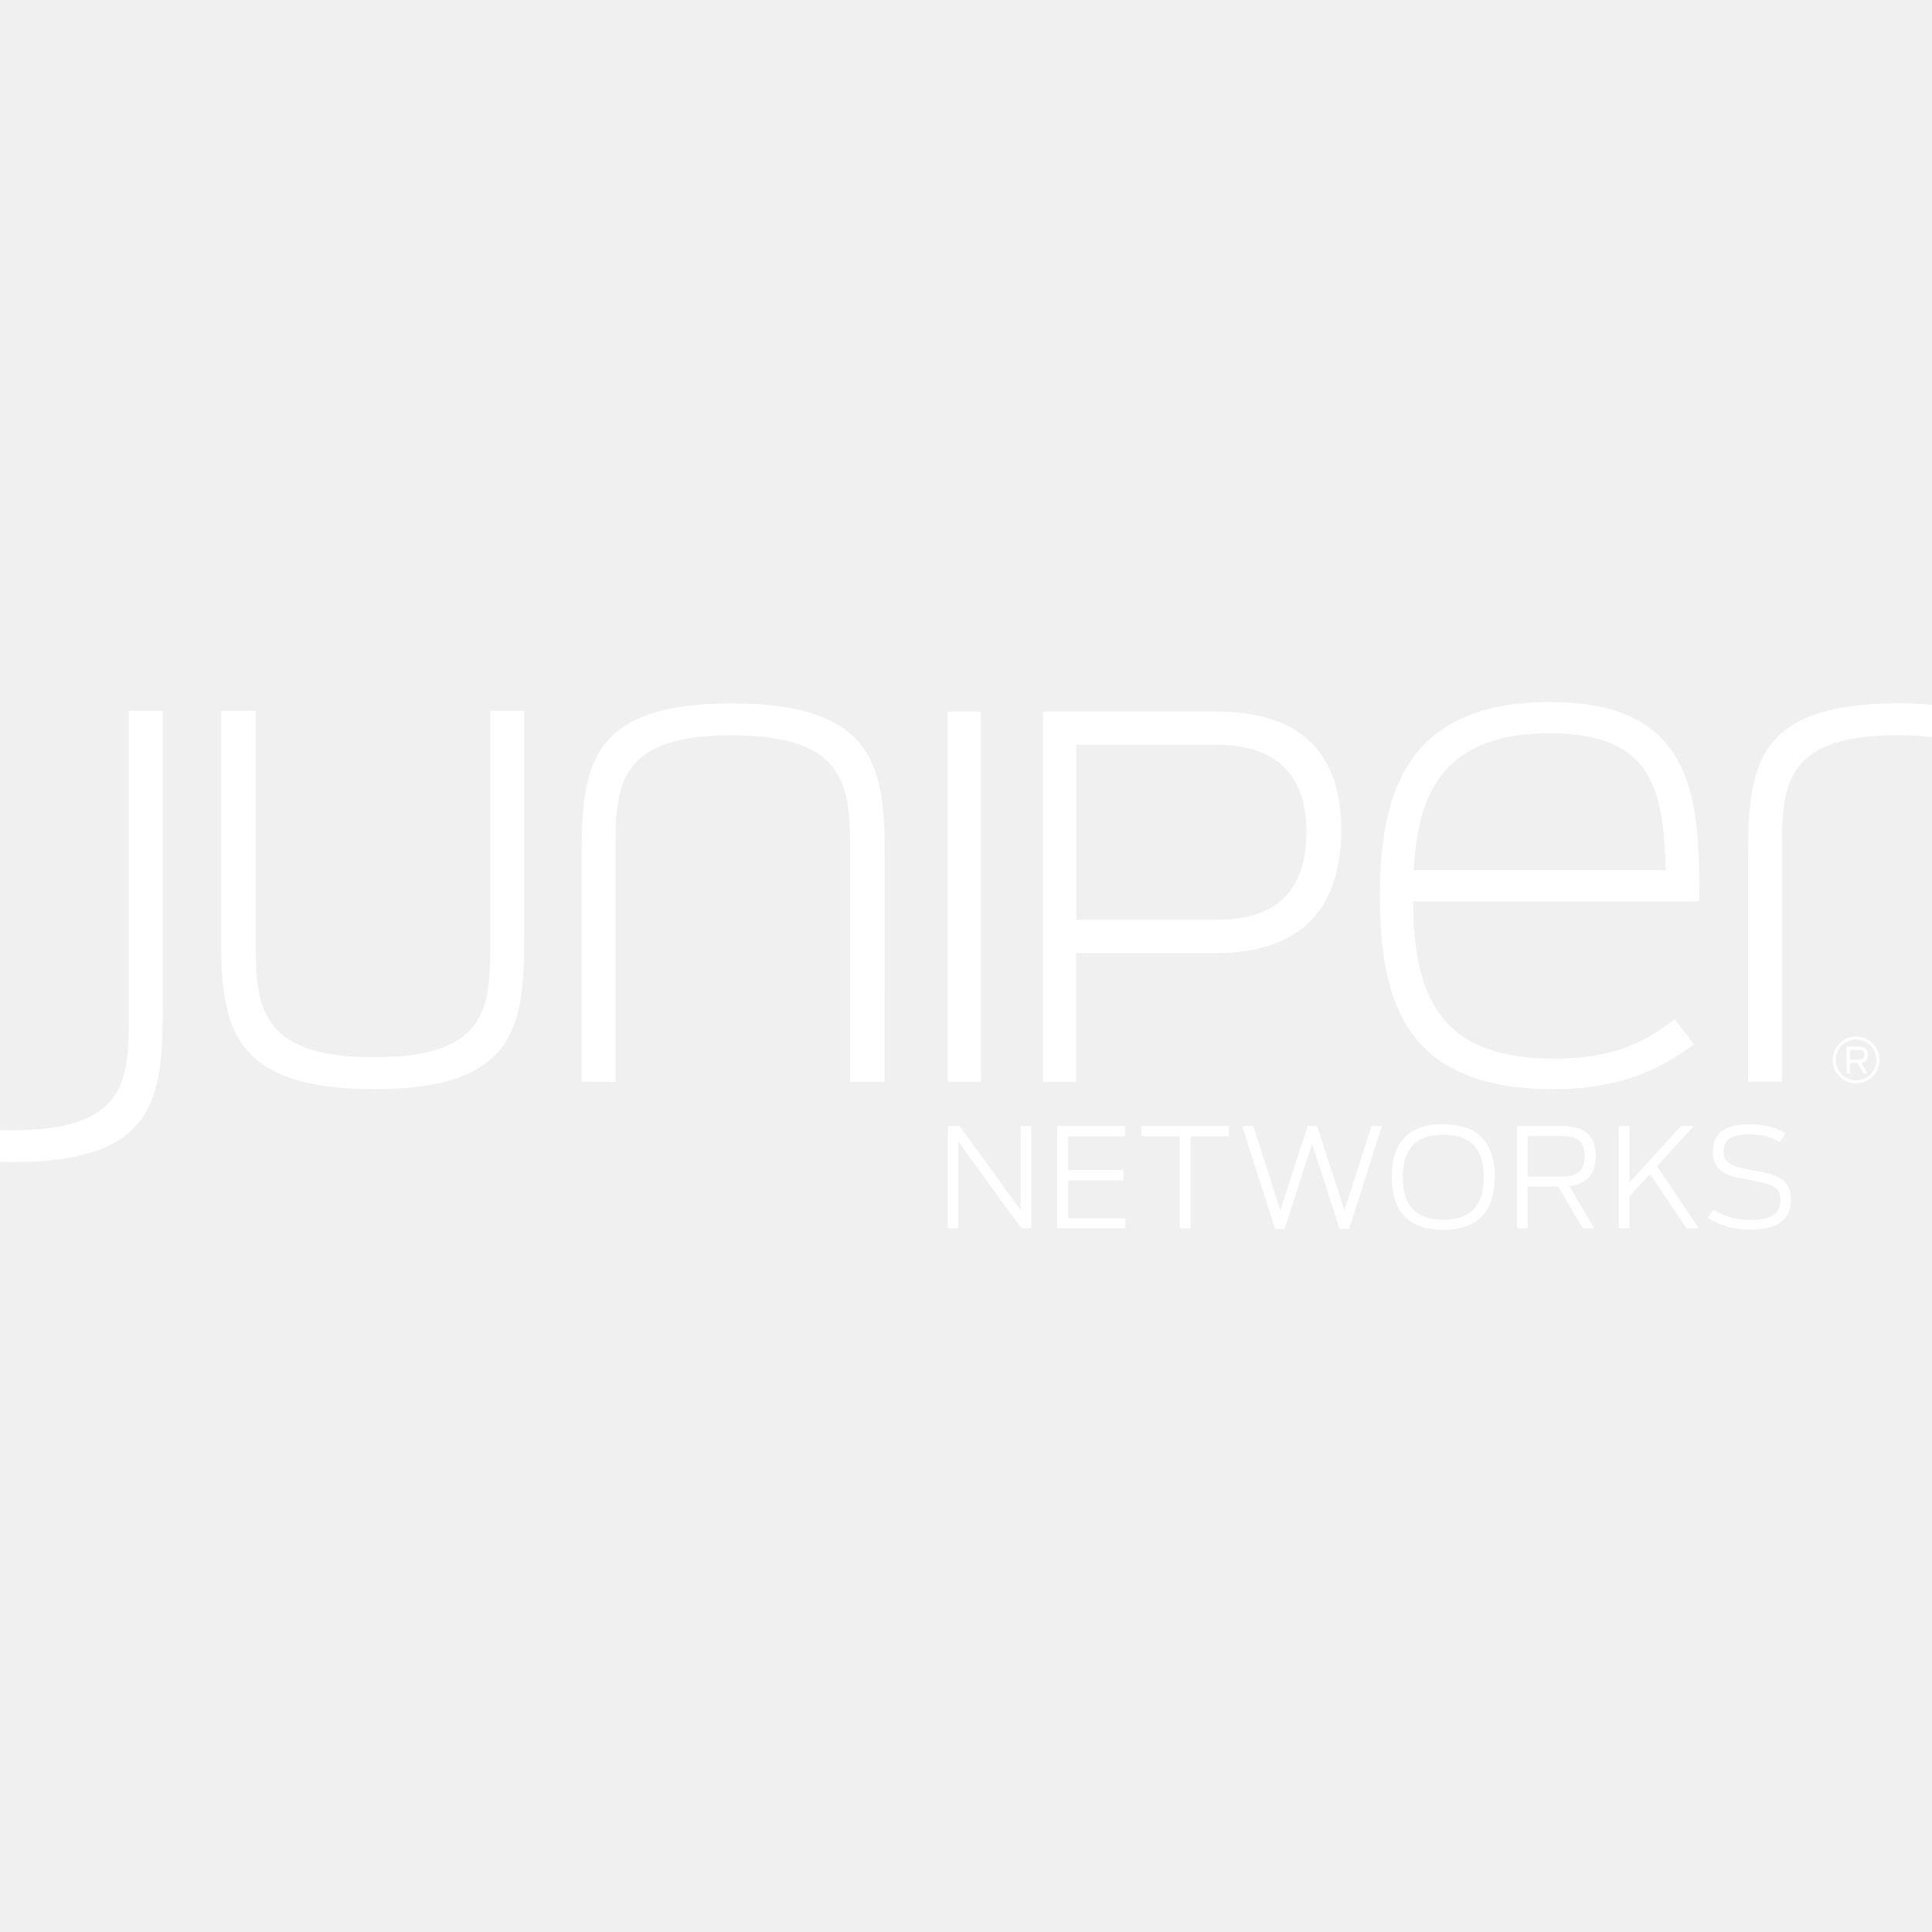
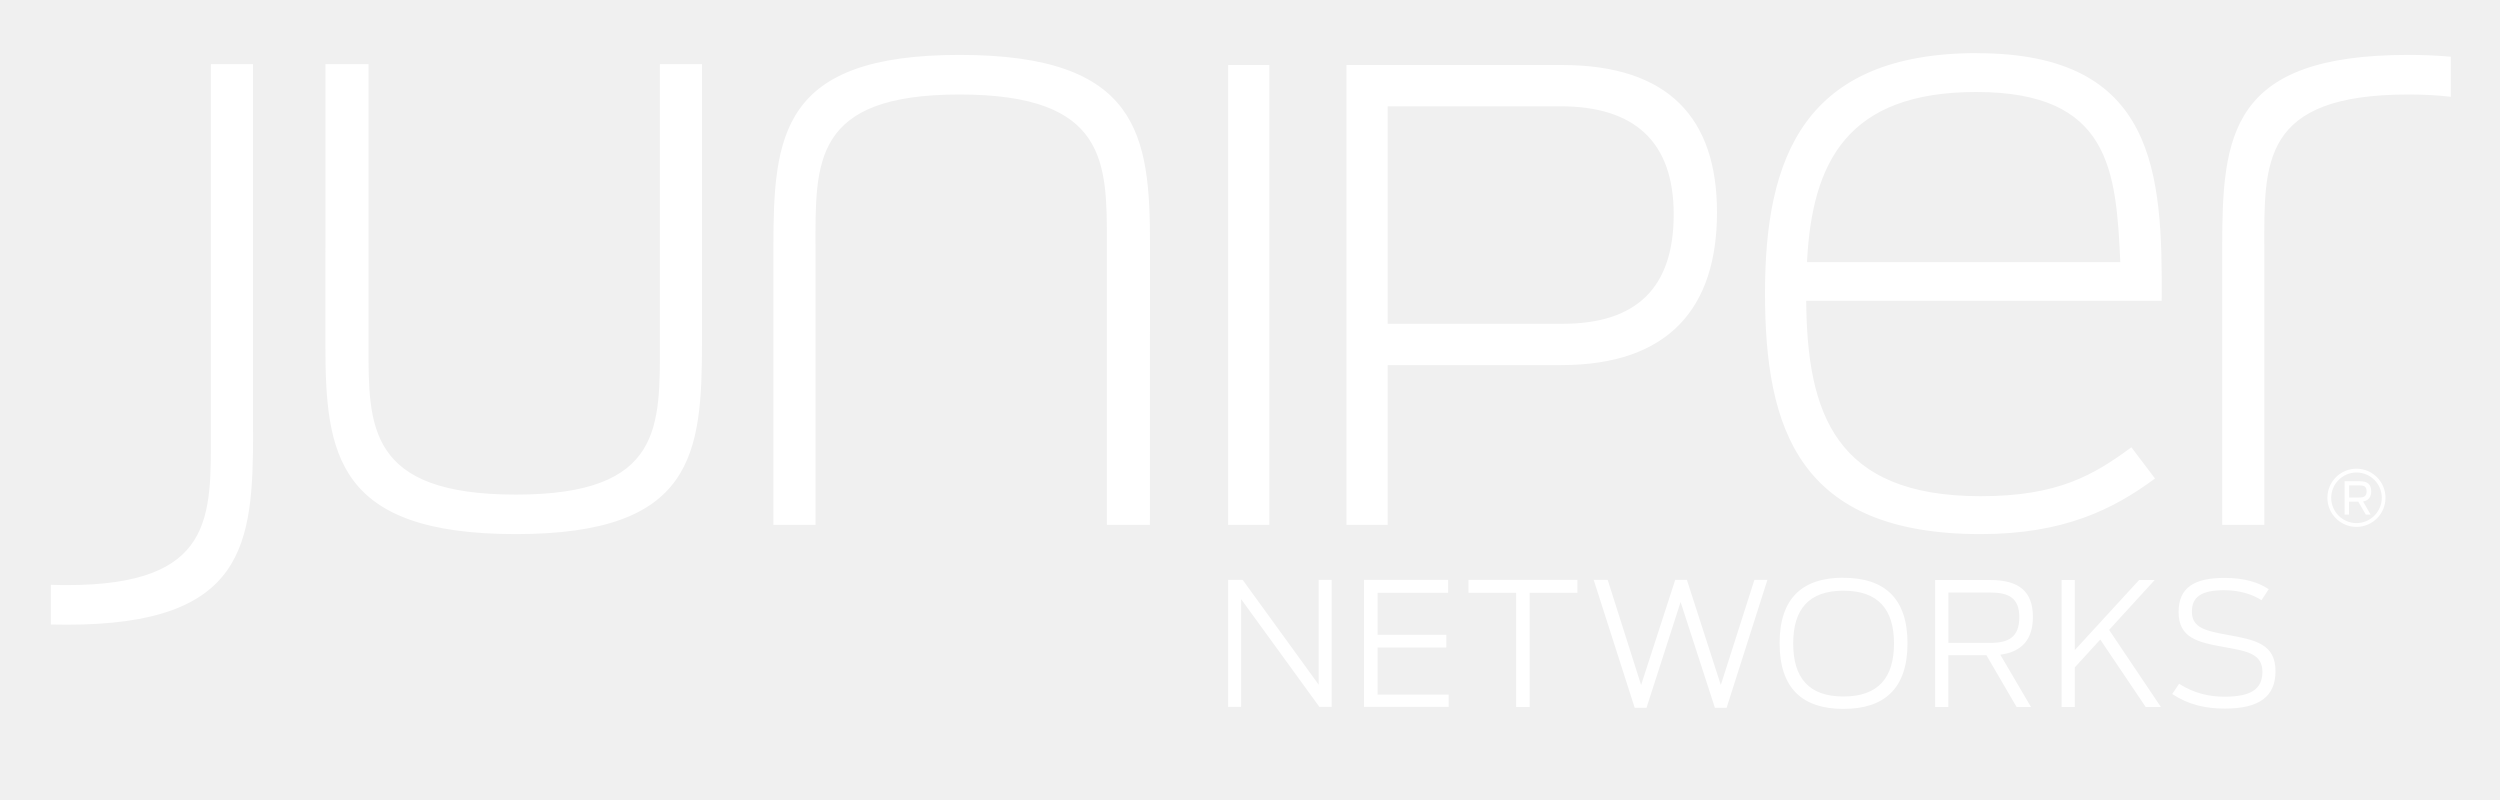
- <svg xmlns="http://www.w3.org/2000/svg" role="img" viewBox="0 0 24 24" version="1.1" id="svg1">
+ <svg xmlns="http://www.w3.org/2000/svg" role="img" viewBox="0 0 25 8" version="1.1" id="svg1" width="25" height="8">
  <defs id="defs1" />
-   <path fill="#e0e0e0" d="M23.086 13.164c.046 0 .072-.013.072-.062 0-.048-.025-.059-.073-.059h-.102v.121zm-.104.042v.129h-.044v-.334h.149c.085 0 .117.035.117.101 0 .054-.023.091-.081.102l.075.131h-.048l-.075-.129zm.075-.292a.254.254 0 0 0-.253.253c0 .14.114.253.253.253a.254.254 0 0 0 .253-.253.253.253 0 0 0-.253-.253zm-.291.253a.291.291 0 0 1 .291-.291.291.291 0 0 1 .29.291.291.291 0 0 1-.29.291.291.291 0 0 1-.291-.291zm-20.744-.66V8.83h-.421v3.677c0 .851.034 1.533-1.44 1.533A4.029 4.029 0 0 1 0 14.037v.397a6.215 6.215 0 0 0 .16.002c1.786 0 1.862-.8 1.862-1.929zm15.54-1.697h3.133c-.042-.918-.101-1.701-1.44-1.701-1.289 0-1.643.699-1.693 1.701zm1.702-2.089c1.794 0 1.853 1.204 1.845 2.476h-3.555c.009 1.12.286 1.954 1.744 1.954.775 0 1.129-.211 1.508-.489l.236.312c-.421.312-.918.556-1.744.556-1.819 0-2.156-1.053-2.156-2.409 0-1.356.388-2.401 2.123-2.401zm-4.148 2.705c.744 0 1.113-.362 1.113-1.095 0-.732-.399-1.08-1.132-1.08h-1.728v2.175zM15.109 8.839c1.068 0 1.552.531 1.552 1.474 0 .95-.478 1.527-1.558 1.527h-1.735v1.598h-.412V8.839zm-2.925 0v4.599h-.412V8.839zm-1.194 4.599h-.43v-2.813c0-.809.008-1.491-1.474-1.491-1.474 0-1.44.682-1.44 1.533v2.771h-.421v-2.771c0-1.129.076-1.929 1.862-1.929 1.794 0 1.904.8 1.904 1.895zM2.747 8.83h.43v2.813c0 .809-.008 1.491 1.474 1.491 1.474 0 1.44-.682 1.44-1.533V8.83h.421v2.771c0 1.129-.076 1.929-1.862 1.929-1.794 0-1.904-.8-1.904-1.895zm18.968 1.836v2.771h.421v-2.771c0-.851-.034-1.533 1.441-1.533.158 0 .298.008.424.023v-.401a4.854 4.854 0 0 0-.424-.018c-1.786 0-1.862.8-1.862 1.929zm-.431 4.36c.152.096.302.129.454.129.262 0 .379-.074.379-.249 0-.18-.151-.206-.379-.247-.274-.048-.459-.094-.459-.351 0-.245.158-.341.459-.341.199 0 .341.045.442.113l-.072.11c-.091-.06-.226-.1-.37-.1-.228 0-.326.064-.326.214 0 .161.132.192.358.233.278.05.478.091.478.363 0 .252-.161.374-.507.374-.192 0-.365-.039-.526-.146zm-.789-.442l-.254.278v.396h-.132v-1.27h.132v.701l.643-.701h.156l-.456.499.518.771h-.152l-.454-.674m-1.101.033c.18 0 .291-.055.291-.256 0-.197-.108-.248-.296-.248h-.413v.504zm-.038.123h-.381v.518h-.132V13.988h.549c.295 0 .429.118.429.37 0 .219-.105.348-.326.377l.307.523h-.144l-.302-.518m-.924-.117c0-.343-.159-.528-.506-.528-.345 0-.502.185-.502.528 0 .345.158.53.502.53.346 0 .506-.185.506-.53zm-.506-.657c.408 0 .641.202.641.655 0 .454-.233.656-.641.656-.406 0-.638-.202-.638-.657 0-.453.231-.655.638-.655zm-2.357.021l.334 1.051.341-1.051h.117l.339 1.051.336-1.051h.13l-.408 1.279h-.117l-.343-1.058-.341 1.058h-.118l-.41-1.279zm-1.392.129v-.129h1.089v.129h-.477v1.142h-.136v-1.142zm-.204-.129v.129h-.705v.42h.687v.127h-.687v.471h.711v.123h-.847V13.988zm-2.054 0l.76 1.048V13.988h.13v1.27h-.123l-.783-1.078v1.078h-.13V13.988Z" id="path1" style="fill:#ffffff" />
+   <path fill="#e0e0e0" d="m 23.594,4.975 c 0.046,0 0.072,-0.013 0.072,-0.062 0,-0.048 -0.025,-0.059 -0.073,-0.059 h -0.102 v 0.121 z m -0.104,0.042 v 0.129 h -0.044 v -0.334 h 0.149 c 0.085,0 0.117,0.035 0.117,0.101 0,0.054 -0.023,0.091 -0.081,0.102 l 0.075,0.131 h -0.048 l -0.075,-0.129 z m 0.075,-0.292 a 0.254,0.254 0 0 0 -0.253,0.253 c 0,0.14 0.114,0.253 0.253,0.253 a 0.254,0.254 0 0 0 0.253,-0.253 0.253,0.253 0 0 0 -0.253,-0.253 z m -0.291,0.253 a 0.291,0.291 0 0 1 0.291,-0.291 0.291,0.291 0 0 1 0.29,0.291 0.291,0.291 0 0 1 -0.29,0.291 0.291,0.291 0 0 1 -0.291,-0.291 z M 2.53,4.318 V 0.641 h -0.421 V 4.318 c 0,0.851 0.034,1.533 -1.44,1.533 a 4.029,4.029 0 0 1 -0.16,-0.003 v 0.397 a 6.215,6.215 0 0 0 0.16,0.002 c 1.786,0 1.862,-0.8 1.862,-1.929 z m 15.54,-1.697 h 3.133 c -0.042,-0.918 -0.101,-1.701 -1.44,-1.701 -1.289,0 -1.643,0.699 -1.693,1.701 z m 1.702,-2.089 c 1.794,0 1.853,1.205 1.845,2.476 h -3.555 c 0.009,1.12 0.286,1.954 1.744,1.954 0.775,0 1.129,-0.211 1.508,-0.489 l 0.236,0.312 c -0.421,0.312 -0.918,0.556 -1.744,0.556 -1.819,0 -2.156,-1.053 -2.156,-2.409 0,-1.356 0.388,-2.401 2.123,-2.401 z m -4.148,2.706 c 0.744,0 1.113,-0.362 1.113,-1.095 0,-0.732 -0.399,-1.08 -1.132,-1.08 h -1.728 v 2.175 z m -0.006,-2.588 c 1.068,0 1.552,0.531 1.552,1.474 0,0.95 -0.478,1.527 -1.558,1.527 h -1.735 v 1.598 h -0.412 V 0.65 Z m -2.925,0 V 5.249 h -0.412 V 0.65 Z m -1.194,4.599 h -0.43 v -2.813 c 0,-0.809 0.008,-1.491 -1.474,-1.491 -1.474,0 -1.44,0.682 -1.44,1.533 v 2.771 h -0.421 v -2.771 c 0,-1.129 0.076,-1.929 1.862,-1.929 1.794,0 1.904,0.8 1.904,1.895 z M 3.255,0.641 h 0.43 V 3.455 c 0,0.809 -0.008,1.491 1.474,1.491 1.474,0 1.44,-0.682 1.44,-1.533 V 0.641 h 0.421 V 3.412 c 0,1.129 -0.076,1.929 -1.862,1.929 -1.794,0 -1.904,-0.8 -1.904,-1.895 z M 22.222,2.478 v 2.771 h 0.421 v -2.771 c 0,-0.851 -0.034,-1.533 1.441,-1.533 0.158,0 0.298,0.008 0.424,0.023 v -0.401 a 4.854,4.854 0 0 0 -0.424,-0.018 c -1.786,0 -1.862,0.8 -1.862,1.929 z m -0.431,4.36 c 0.152,0.096 0.302,0.129 0.454,0.129 0.262,0 0.379,-0.074 0.379,-0.249 0,-0.18 -0.151,-0.206 -0.379,-0.247 -0.274,-0.048 -0.459,-0.094 -0.459,-0.351 0,-0.245 0.158,-0.341 0.459,-0.341 0.199,0 0.341,0.045 0.442,0.113 l -0.072,0.11 c -0.091,-0.06 -0.226,-0.1 -0.37,-0.1 -0.228,0 -0.326,0.064 -0.326,0.214 0,0.161 0.132,0.192 0.358,0.233 0.278,0.05 0.478,0.091 0.478,0.363 0,0.252 -0.161,0.374 -0.507,0.374 -0.192,0 -0.365,-0.039 -0.526,-0.146 z m -0.789,-0.442 -0.254,0.278 v 0.396 h -0.132 v -1.27 h 0.132 v 0.701 l 0.643,-0.701 h 0.156 l -0.456,0.499 0.518,0.771 h -0.152 l -0.454,-0.674 m -1.101,0.033 c 0.18,0 0.291,-0.055 0.291,-0.256 0,-0.197 -0.108,-0.248 -0.296,-0.248 h -0.413 v 0.504 z m -0.038,0.123 h -0.381 v 0.518 h -0.132 v -1.27 h 0.549 c 0.295,0 0.429,0.118 0.429,0.37 0,0.219 -0.105,0.348 -0.326,0.377 l 0.307,0.523 h -0.144 l -0.302,-0.518 m -0.924,-0.117 c 0,-0.343 -0.159,-0.528 -0.506,-0.528 -0.345,0 -0.502,0.185 -0.502,0.528 0,0.345 0.158,0.53 0.502,0.53 0.346,0 0.506,-0.185 0.506,-0.53 z m -0.506,-0.657 c 0.408,0 0.641,0.202 0.641,0.655 0,0.454 -0.233,0.656 -0.641,0.656 -0.406,0 -0.638,-0.202 -0.638,-0.657 0,-0.453 0.231,-0.655 0.638,-0.655 z m -2.357,0.021 0.334,1.051 0.341,-1.051 h 0.117 l 0.339,1.051 0.336,-1.051 h 0.13 l -0.408,1.279 h -0.117 l -0.343,-1.058 -0.341,1.058 h -0.118 l -0.41,-1.279 z m -1.392,0.129 v -0.129 h 1.089 v 0.129 h -0.477 v 1.142 h -0.136 v -1.142 z m -0.204,-0.129 v 0.129 h -0.705 v 0.42 h 0.687 v 0.127 h -0.687 v 0.471 h 0.711 v 0.123 h -0.847 v -1.27 z m -2.054,0 0.76,1.048 v -1.048 h 0.13 v 1.27 h -0.123 l -0.783,-1.078 v 1.078 h -0.13 v -1.27 z" id="path1" style="fill:#ffffff" />
</svg>
